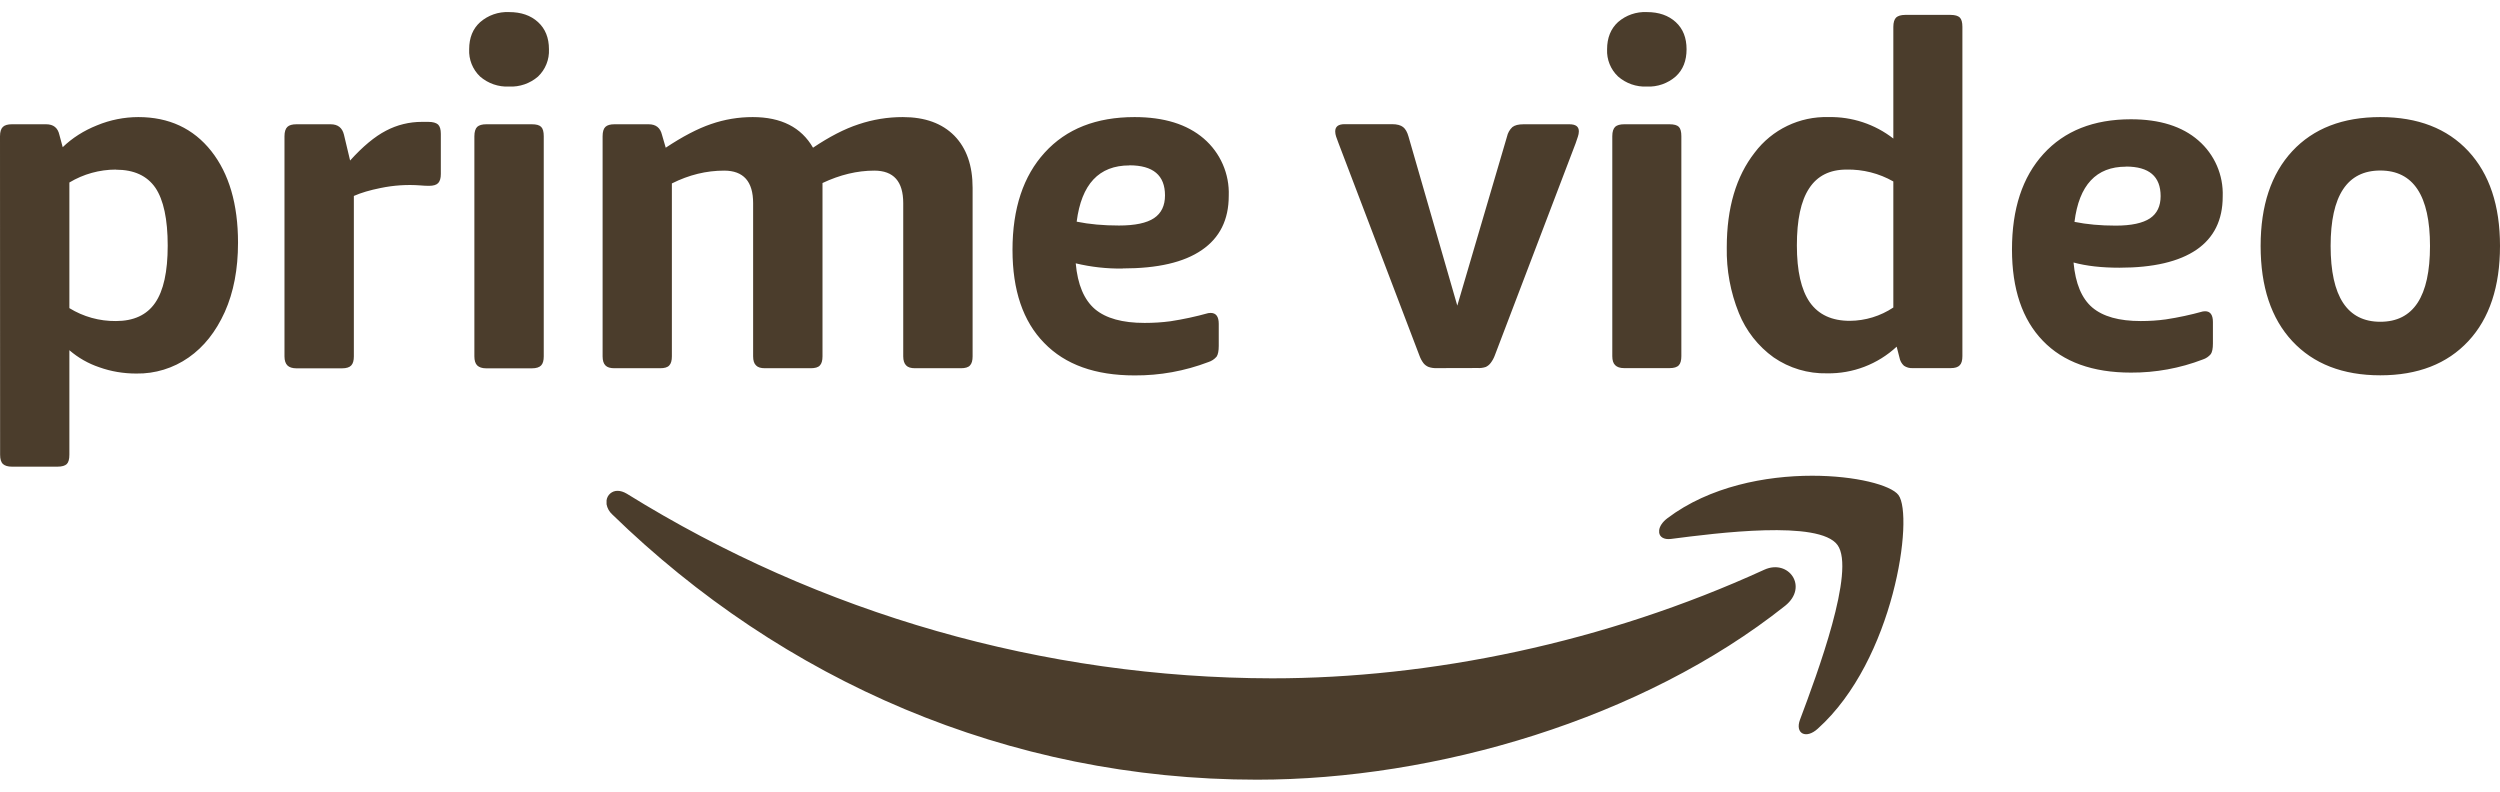
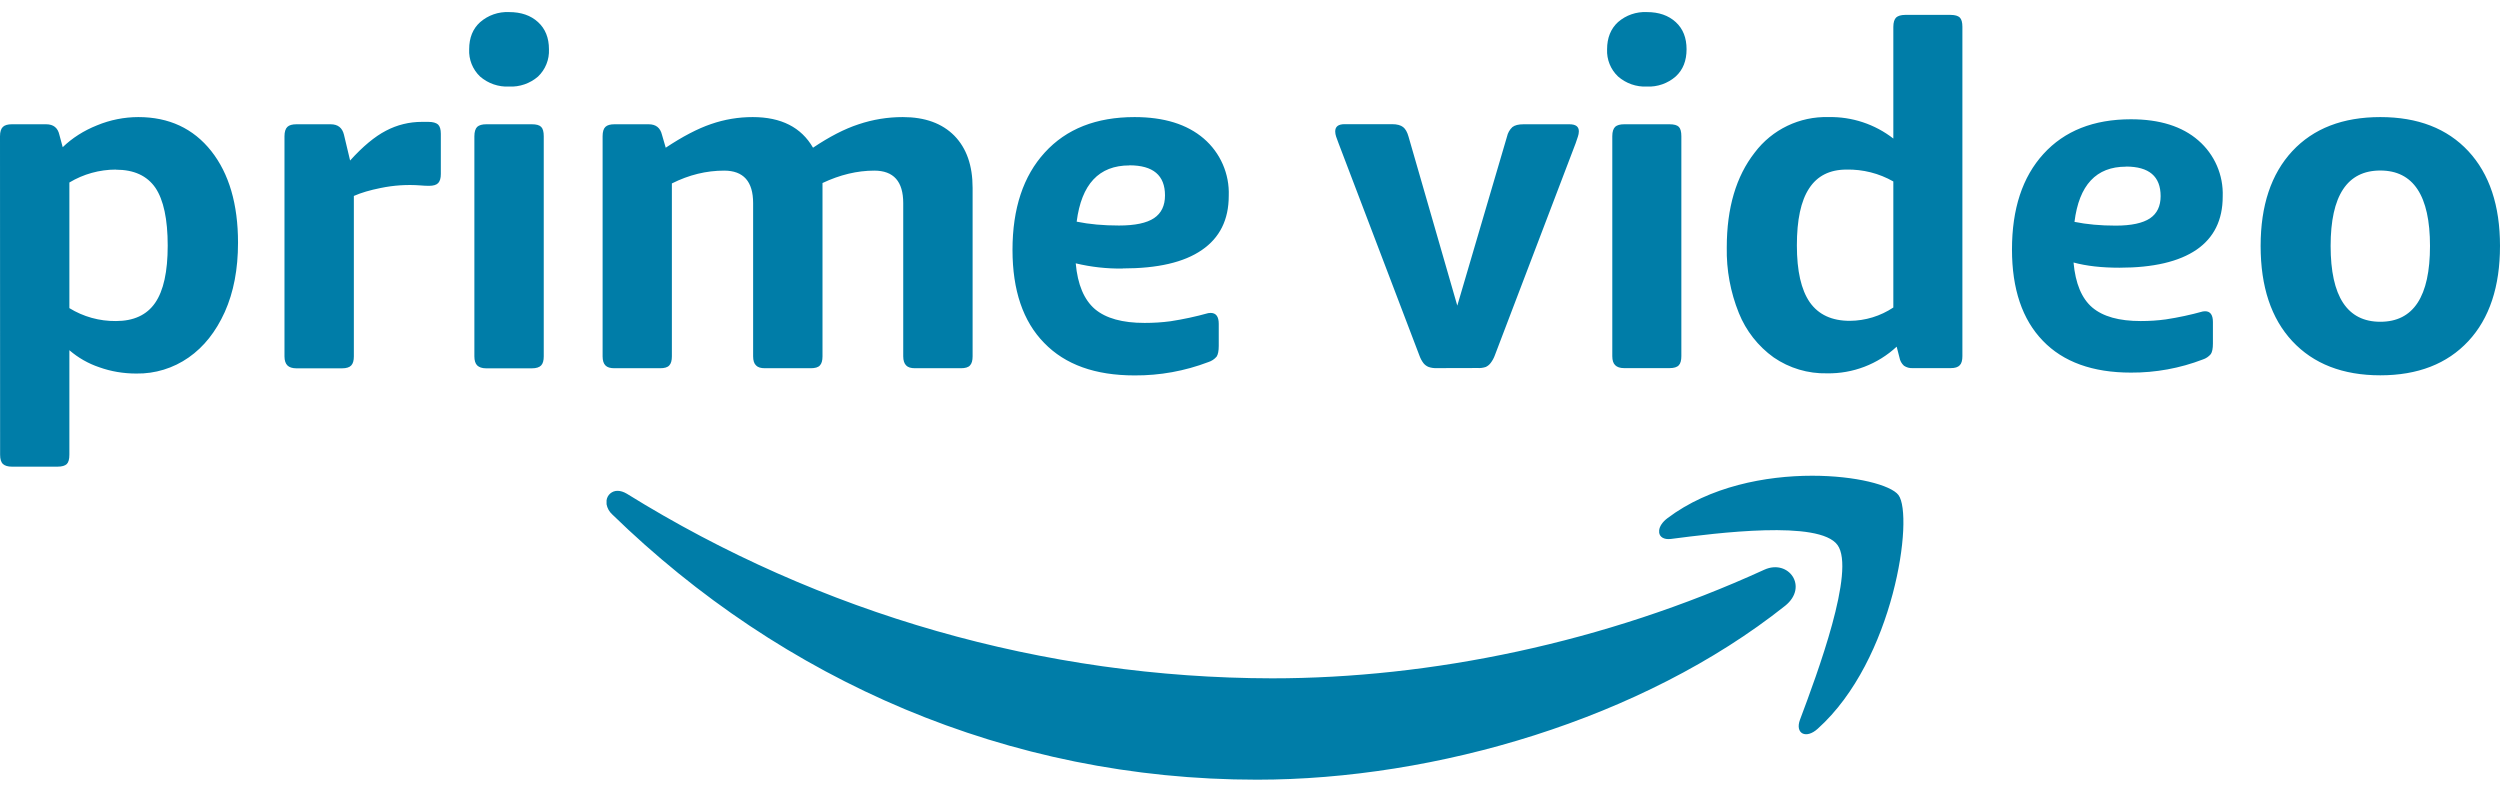
- <svg xmlns="http://www.w3.org/2000/svg" fill="#4b3d2c" role="img" viewBox="0.000 8.200 24.000 7.600">
+ <svg xmlns="http://www.w3.org/2000/svg" fill="#007da8" role="img" viewBox="0.000 8.200 24.000 7.600">
  <path d="M0 9.508c0-.043.01-.073.028-.09.018-.017.047-.025.086-.025h.329c.07 0 .112.034.127.101l.032.119c.091-.088.202-.159.33-.21a1.04 1.04 0 0 1 .396-.079c.294 0 .528.109.7.326.171.217.257.51.257.88 0 .254-.042.475-.127.665-.086.19-.201.335-.347.437a.85.85 0 0 1-.502.154c-.125 0-.243-.02-.355-.06a.857.857 0 0 1-.288-.164v1.003c0 .043-.008.073-.025.09-.017.016-.046.025-.09.025H.115c-.04 0-.068-.009-.086-.025-.019-.017-.028-.047-.028-.09zm1.113.32a.868.868 0 0 0-.447.124v1.206a.834.834 0 0 0 .447.124c.17 0 .296-.058.376-.174.081-.117.121-.3.121-.55 0-.254-.04-.439-.118-.555-.08-.116-.206-.174-.379-.174zm2.248-.087c.121-.134.236-.23.344-.286a.733.733 0 0 1 .345-.085h.063c.043 0 .073.009.092.025.018.017.027.047.027.09v.385c0 .04-.008.068-.025.087-.017.018-.046.027-.089.027a.923.923 0 0 1-.082-.004 1.369 1.369 0 0 0-.383.025c-.1.02-.186.045-.256.076v1.54c0 .04-.008.069-.025.087-.016.018-.046.028-.089.028h-.437c-.04 0-.069-.01-.087-.028-.018-.018-.028-.047-.028-.087V9.508c0-.043.01-.073.028-.09.018-.017.047-.025.087-.025h.328c.07 0 .112.034.128.1zm1.526-.71a.396.396 0 0 1-.278-.096.338.338 0 0 1-.105-.262c0-.11.035-.197.105-.26a.395.395 0 0 1 .278-.097c.116 0 .208.032.278.096.07.064.105.151.105.261a.34.34 0 0 1-.105.262.396.396 0 0 1-.278.096zm-.333.477c0-.043.01-.073.027-.09.019-.017.048-.025.087-.025h.438c.043 0 .072.008.089.025s.025.047.025.09v2.113c0 .04-.008.069-.025.087-.017.018-.046.028-.09.028h-.437c-.04 0-.068-.01-.087-.028-.018-.018-.027-.047-.027-.087zm1.837.11c.161-.107.306-.183.435-.227.13-.045.263-.067.4-.067.273 0 .466.098.579.294.155-.104.3-.18.438-.225.137-.046.278-.069.424-.069.213 0 .377.06.495.179.117.12.175.286.175.5v1.618c0 .04-.008.069-.025.087-.017.019-.046.027-.089.027h-.438c-.04 0-.068-.008-.086-.027-.018-.018-.028-.047-.028-.087V10.15c0-.208-.092-.312-.278-.312-.164 0-.33.04-.497.119v1.664c0 .04-.008.069-.025.087-.017.019-.046.027-.09.027h-.437c-.04 0-.068-.008-.086-.027-.019-.018-.028-.047-.028-.087V10.15c0-.208-.093-.312-.278-.312-.17 0-.337.04-.502.123v1.66c0 .04-.008.069-.025.087-.017.019-.046.027-.089.027h-.438c-.039 0-.068-.008-.086-.027-.018-.018-.027-.047-.027-.087V9.508c0-.043.009-.073.027-.09.018-.017.047-.025.086-.025h.329c.07 0 .112.034.128.101zm4.387 1.16a1.81 1.81 0 0 1-.451-.05c.018.204.08.35.185.44.105.088.263.132.476.132.085 0 .168-.005.249-.016a3.08 3.08 0 0 0 .362-.078.143.143 0 0 1 .023-.002c.052 0 .078.035.078.105v.211c0 .049-.007.083-.02.103a.169.169 0 0 1-.08.053 1.953 1.953 0 0 1-.708.128c-.377 0-.666-.103-.868-.312-.203-.207-.304-.505-.304-.893 0-.398.104-.71.31-.935.207-.227.494-.34.862-.34.283 0 .504.069.664.206a.69.69 0 0 1 .24.55c0 .23-.087.403-.258.52-.172.119-.425.177-.76.177zm.064-.99c-.292 0-.46.18-.506.54.122.025.257.037.406.037.155 0 .267-.024.337-.071.07-.047.105-.12.105-.218 0-.193-.114-.289-.342-.289zm2.948 1.946a.21.21 0 0 1-.075-.011.119.119 0 0 1-.05-.037.274.274 0 0 1-.038-.071l-.777-2.04a1.863 1.863 0 0 1-.023-.063.162.162 0 0 1-.009-.05c0-.047.03-.07.091-.07h.454c.049 0 .084.01.107.028.023.018.04.049.052.092l.468 1.622.477-1.622a.175.175 0 0 1 .052-.092c.023-.018.058-.027.107-.027h.44c.061 0 .091.022.091.068a.16.16 0 0 1-.009.05l-.022.065-.777 2.039a.274.274 0 0 1-.039.07.122.122 0 0 1-.047.038.207.207 0 0 1-.078.01zm2.02-2.703a.393.393 0 0 1-.277-.097.338.338 0 0 1-.105-.26c0-.11.035-.198.105-.262a.393.393 0 0 1 .277-.096c.115 0 .207.032.277.096.07.064.104.151.104.261 0 .11-.034.197-.104.261a.393.393 0 0 1-.277.097zm-.218 2.703c-.04 0-.068-.01-.086-.028-.019-.018-.028-.047-.028-.087V9.507c0-.043.01-.072.028-.09.018-.016.047-.024.086-.024h.436c.042 0 .072.008.089.025.016.017.024.046.024.09v2.111c0 .04-.008.07-.024.087-.017.019-.047.028-.09.028zm1.948.05a.869.869 0 0 1-.513-.153.97.97 0 0 1-.334-.426 1.6 1.6 0 0 1-.116-.63c0-.38.09-.682.268-.91a.856.856 0 0 1 .709-.341.98.98 0 0 1 .622.206V8.458c0-.043.01-.073.027-.09.018-.016.047-.025.087-.025h.436c.042 0 .071.009.088.025.017.017.025.047.025.09v3.161c0 .04-.008.07-.025.087-.017.019-.046.028-.088.028h-.364a.135.135 0 0 1-.084-.023.137.137 0 0 1-.043-.078l-.027-.105a.958.958 0 0 1-.668.256zm.218-.504a.762.762 0 0 0 .418-.128v-1.21a.872.872 0 0 0-.45-.114c-.16 0-.28.06-.358.18-.08.121-.118.304-.118.548 0 .245.041.426.124.546.084.119.212.178.384.178zm2.588-.51c-.169 0-.315-.016-.44-.05.018.201.078.345.18.432.103.087.257.13.465.13.083 0 .164-.005.242-.016a2.997 2.997 0 0 0 .354-.076.135.135 0 0 1 .022-.002c.05 0 .075.035.075.103v.207c0 .048-.007.082-.02.101a.165.165 0 0 1-.077.052 1.895 1.895 0 0 1-.69.126c-.367 0-.65-.102-.846-.306-.197-.204-.296-.496-.296-.876 0-.39.1-.695.302-.917.202-.222.482-.333.84-.333.276 0 .492.068.647.203a.678.678 0 0 1 .234.539c0 .225-.084.395-.251.51-.168.115-.415.173-.74.173zm.063-.97c-.285 0-.45.176-.494.53.119.024.25.036.396.036.15 0 .26-.024.329-.07.068-.046.102-.117.102-.213 0-.19-.111-.284-.333-.284zm2.442 2.003c-.36 0-.642-.11-.845-.328-.203-.218-.304-.523-.304-.914 0-.388.101-.691.304-.91.203-.218.485-.327.845-.327s.642.109.845.327c.203.219.304.522.304.91 0 .39-.101.696-.304.914-.203.218-.485.328-.845.328zm0-.514c.318 0 .477-.242.477-.728 0-.483-.16-.724-.477-.724-.318 0-.477.241-.477.724 0 .486.16.728.477.728zm-6.844 1.886c.405-.306.944-.408 1.39-.408.418 0 .756.09.828.185.15.2-.039 1.584-.775 2.244-.112.102-.22.047-.17-.087.166-.442.536-1.436.36-1.677-.175-.242-1.158-.115-1.6-.058-.068.008-.107-.02-.112-.061v-.023c.004-.036.03-.078.079-.115zm-10.184-.172a.105.105 0 0 1 .106-.091c.027 0 .057.009.089.028a11.778 11.778 0 0 0 6.194 1.772c1.52 0 3.19-.34 4.726-1.043.232-.105.426.164.2.346-1.371 1.09-3.359 1.67-5.07 1.67-2.397 0-4.557-.956-6.191-2.547a.173.173 0 0 1-.054-.097Z" />
</svg>
